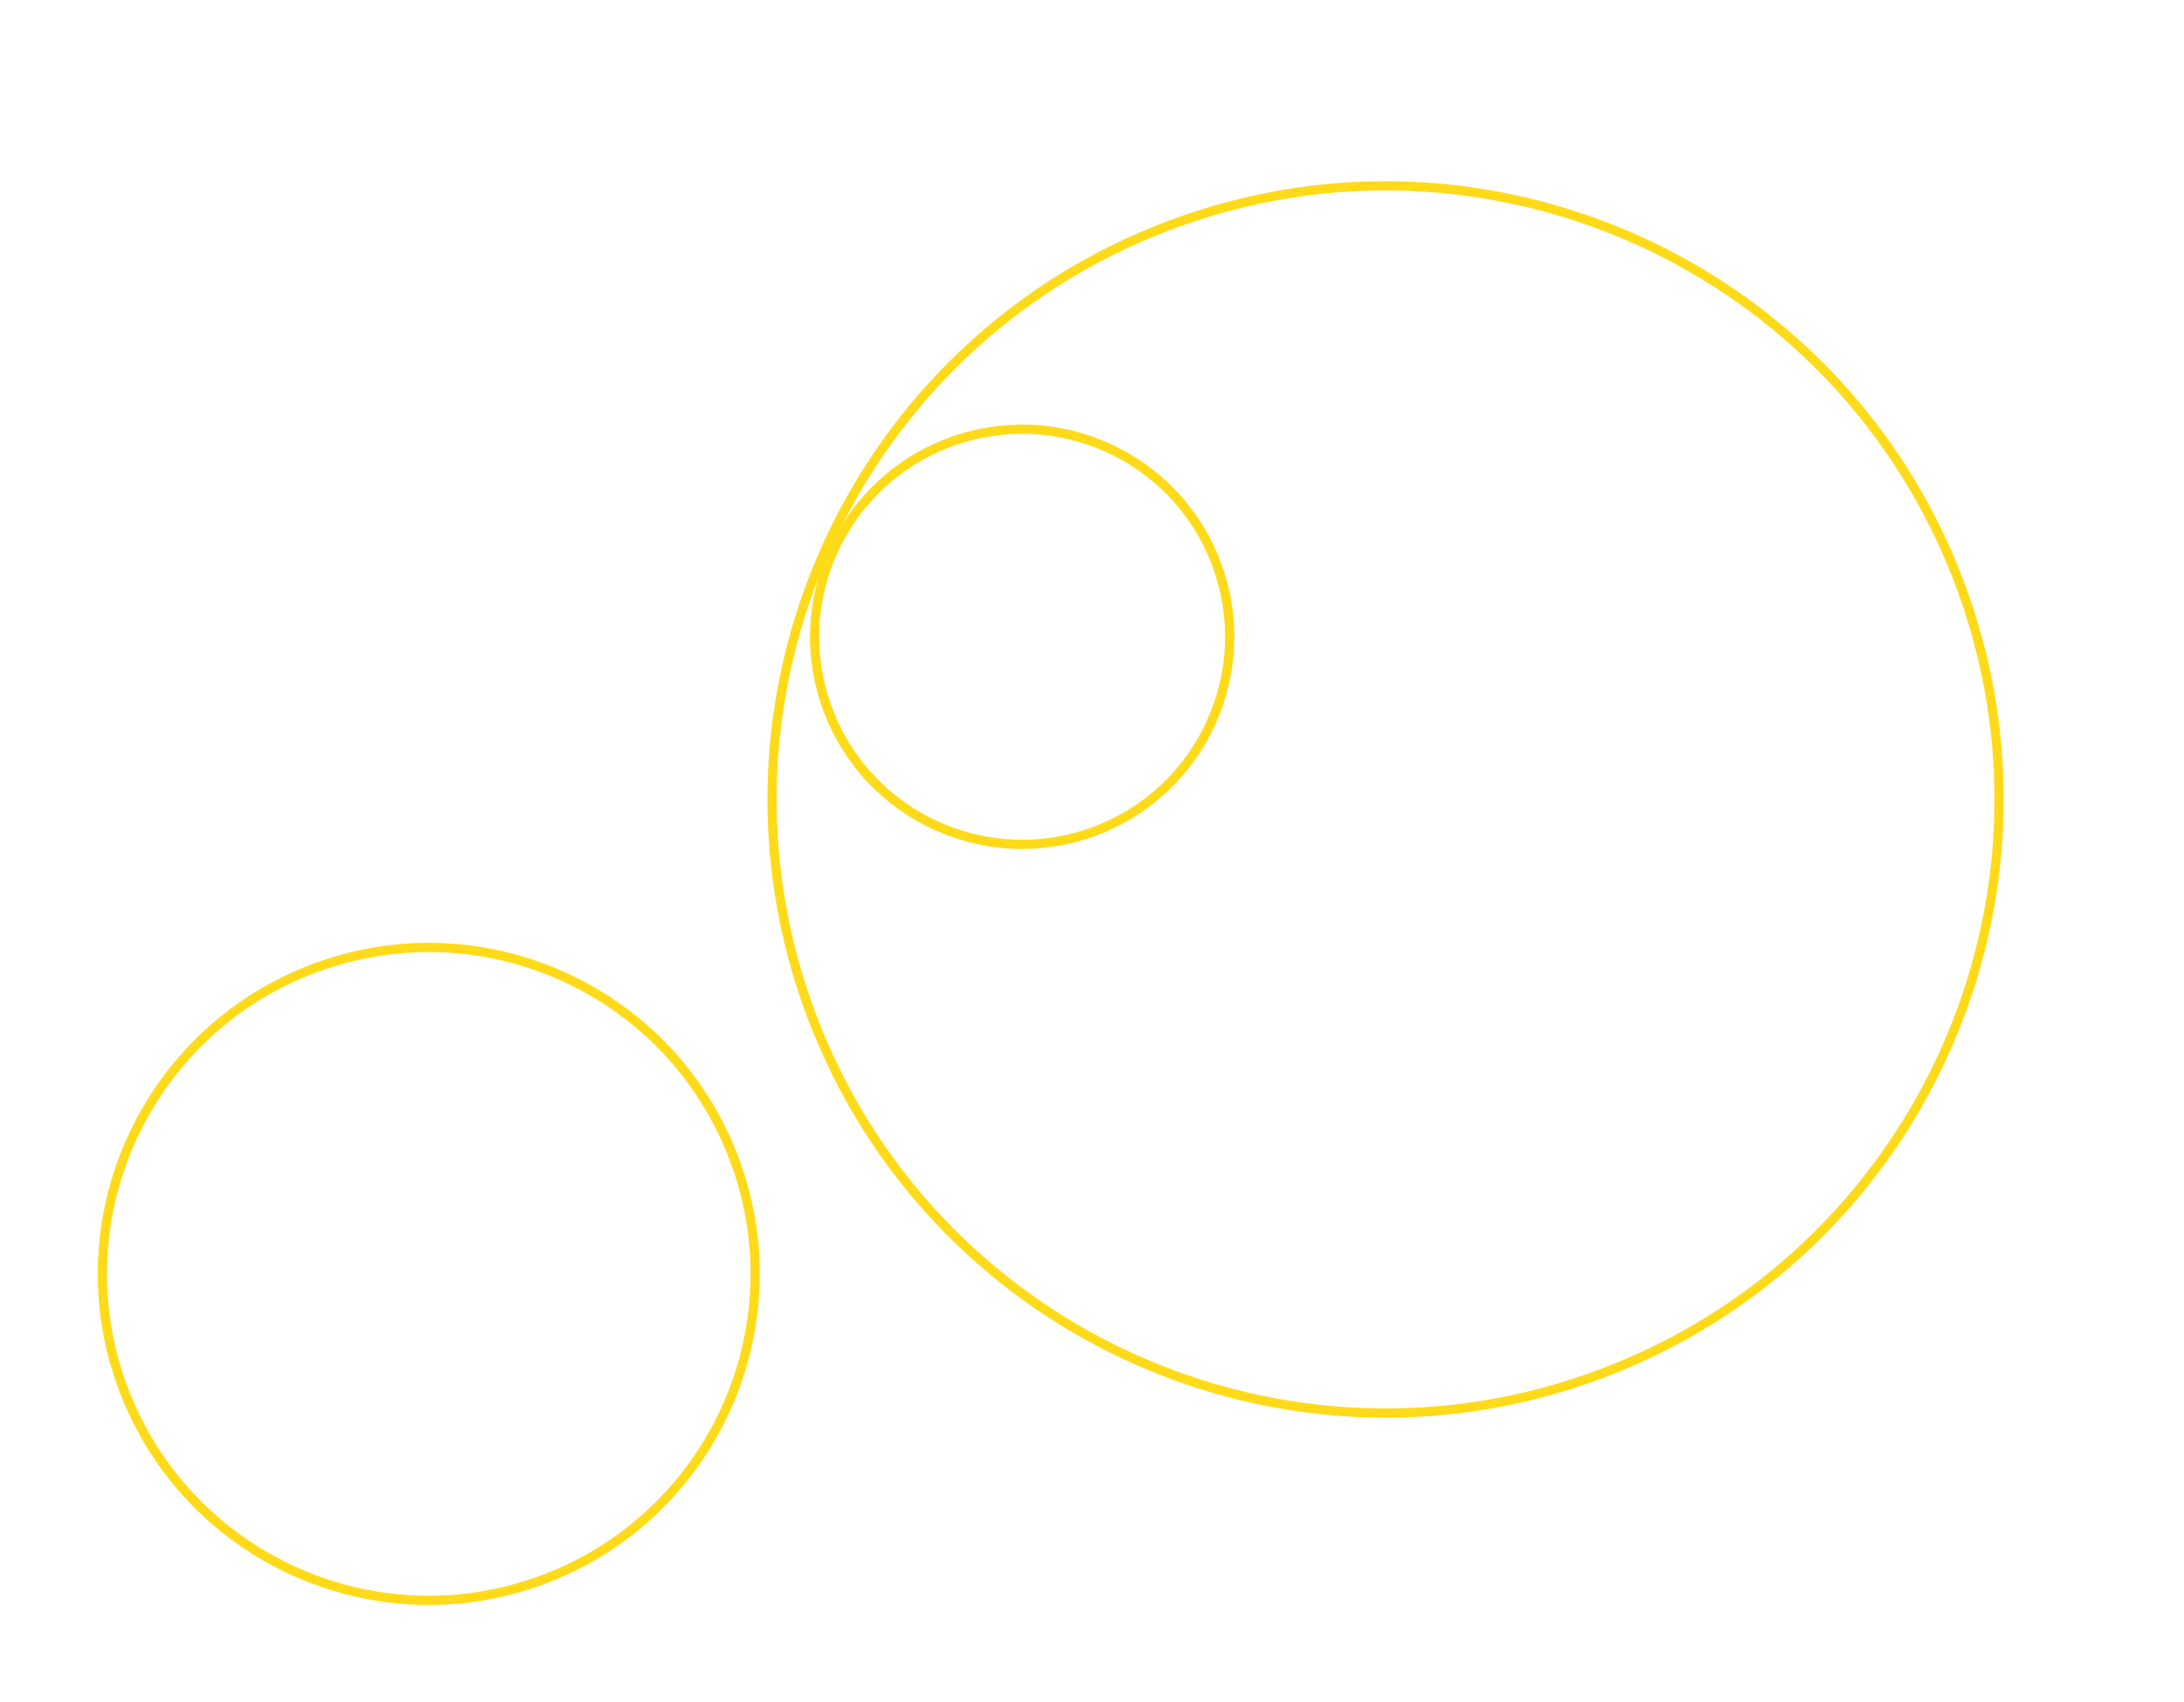
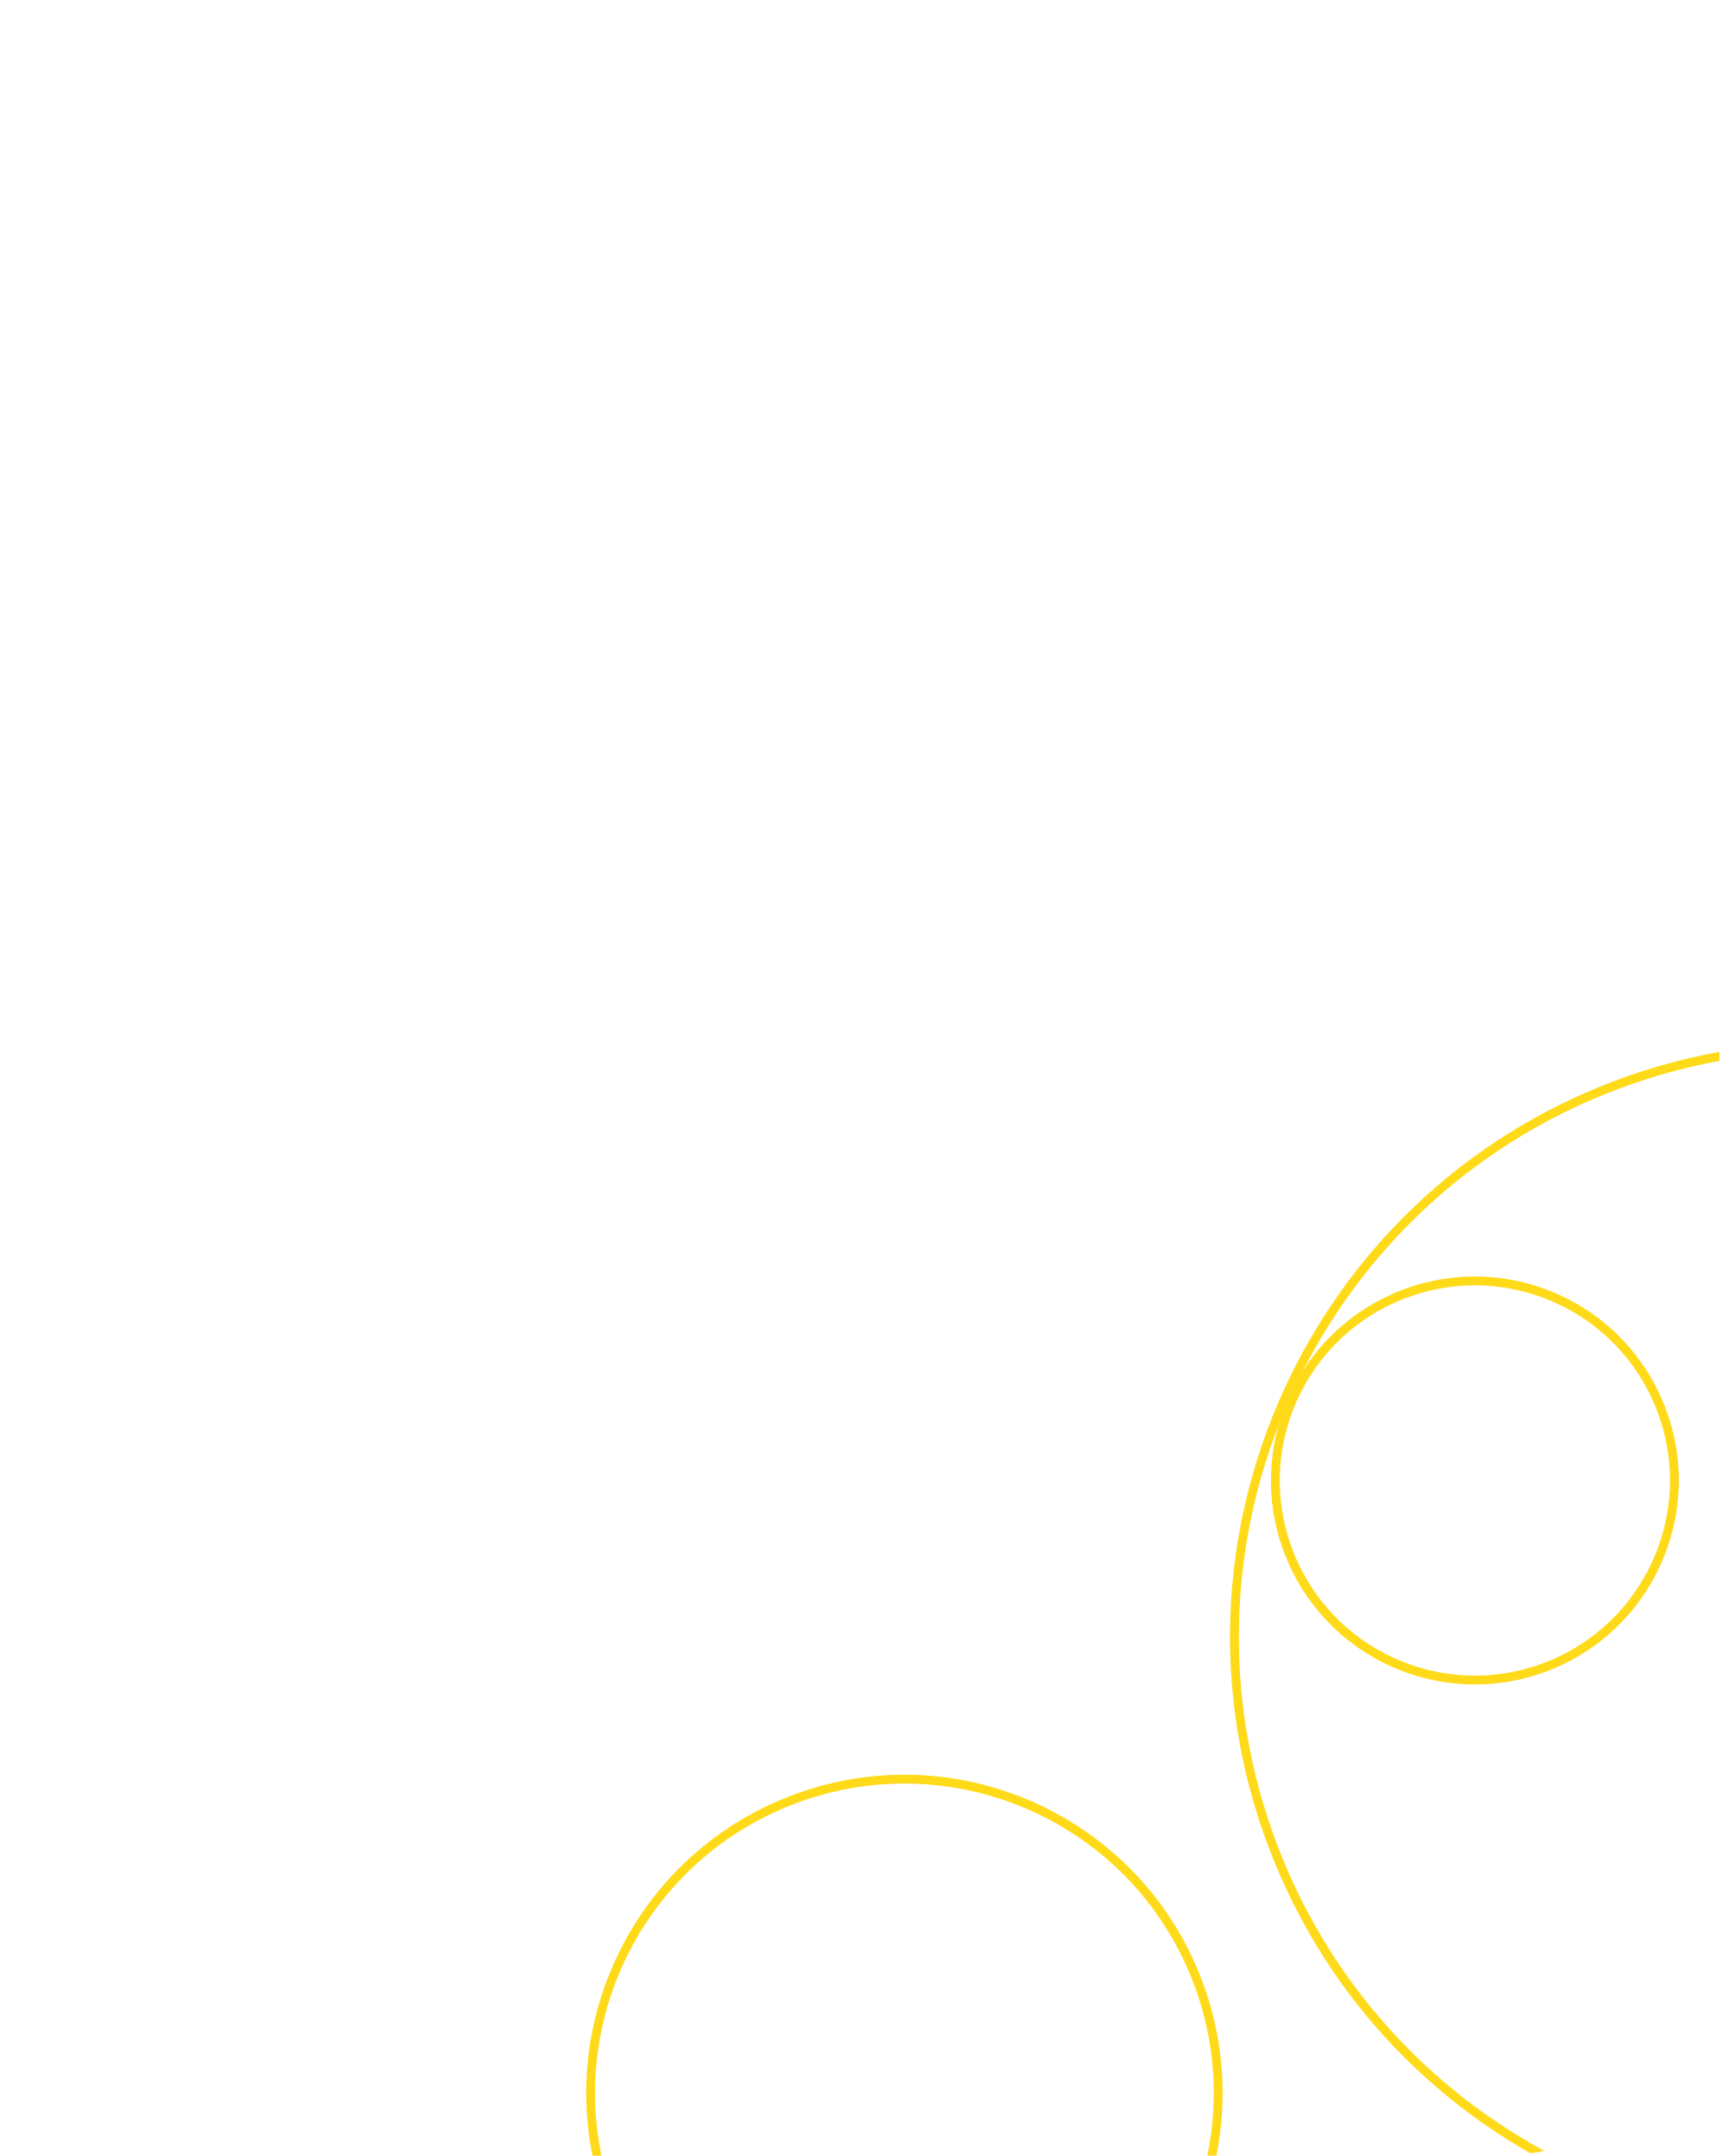
- <svg xmlns="http://www.w3.org/2000/svg" width="711" height="554" viewBox="0 0 711 554" fill="none">
-   <circle cx="139.586" cy="414.659" r="106.232" transform="rotate(-20.6715 139.586 414.659)" stroke="#FFDA19" stroke-width="3" />
-   <circle cx="332.763" cy="207.277" r="67.555" transform="rotate(-20.6715 332.763 207.277)" stroke="#FFDA19" stroke-width="3" />
-   <circle cx="451.072" cy="260.223" r="199.683" transform="rotate(-20.6715 451.072 260.223)" stroke="#FFDA19" stroke-width="3" />
+ <svg xmlns="http://www.w3.org/2000/svg" width="583" height="730" viewBox="0 0 583 730" fill="none">
+   <mask id="mask0_24_71" style="mask-type:alpha" maskUnits="userSpaceOnUse" x="0" y="0" width="583" height="730">
+     <rect x="0.676" width="581.564" height="729.888" rx="75" fill="#07082E" />
+   </mask>
+   <g mask="url(#mask0_24_71)">
+     <circle cx="306.263" cy="708.659" r="106.232" transform="rotate(-20.6715 306.263 708.659)" stroke="#FFDA19" stroke-width="3" />
+     <circle cx="499.439" cy="501.277" r="67.555" transform="rotate(-20.6715 499.439 501.277)" stroke="#FFDA19" stroke-width="3" />
+     <circle cx="617.748" cy="554.223" r="199.683" transform="rotate(-20.6715 617.748 554.223)" stroke="#FFDA19" stroke-width="3" />
+   </g>
</svg>
